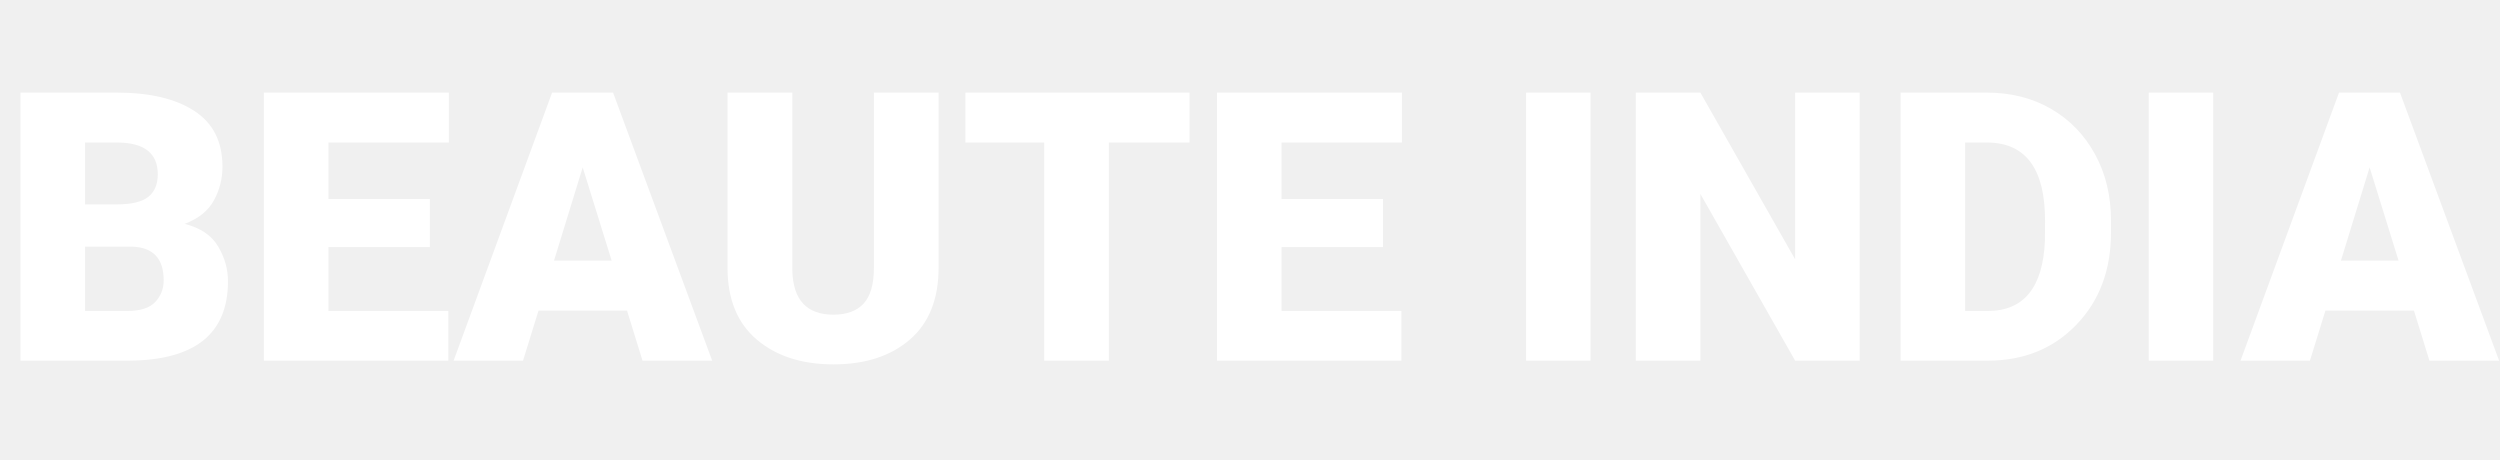
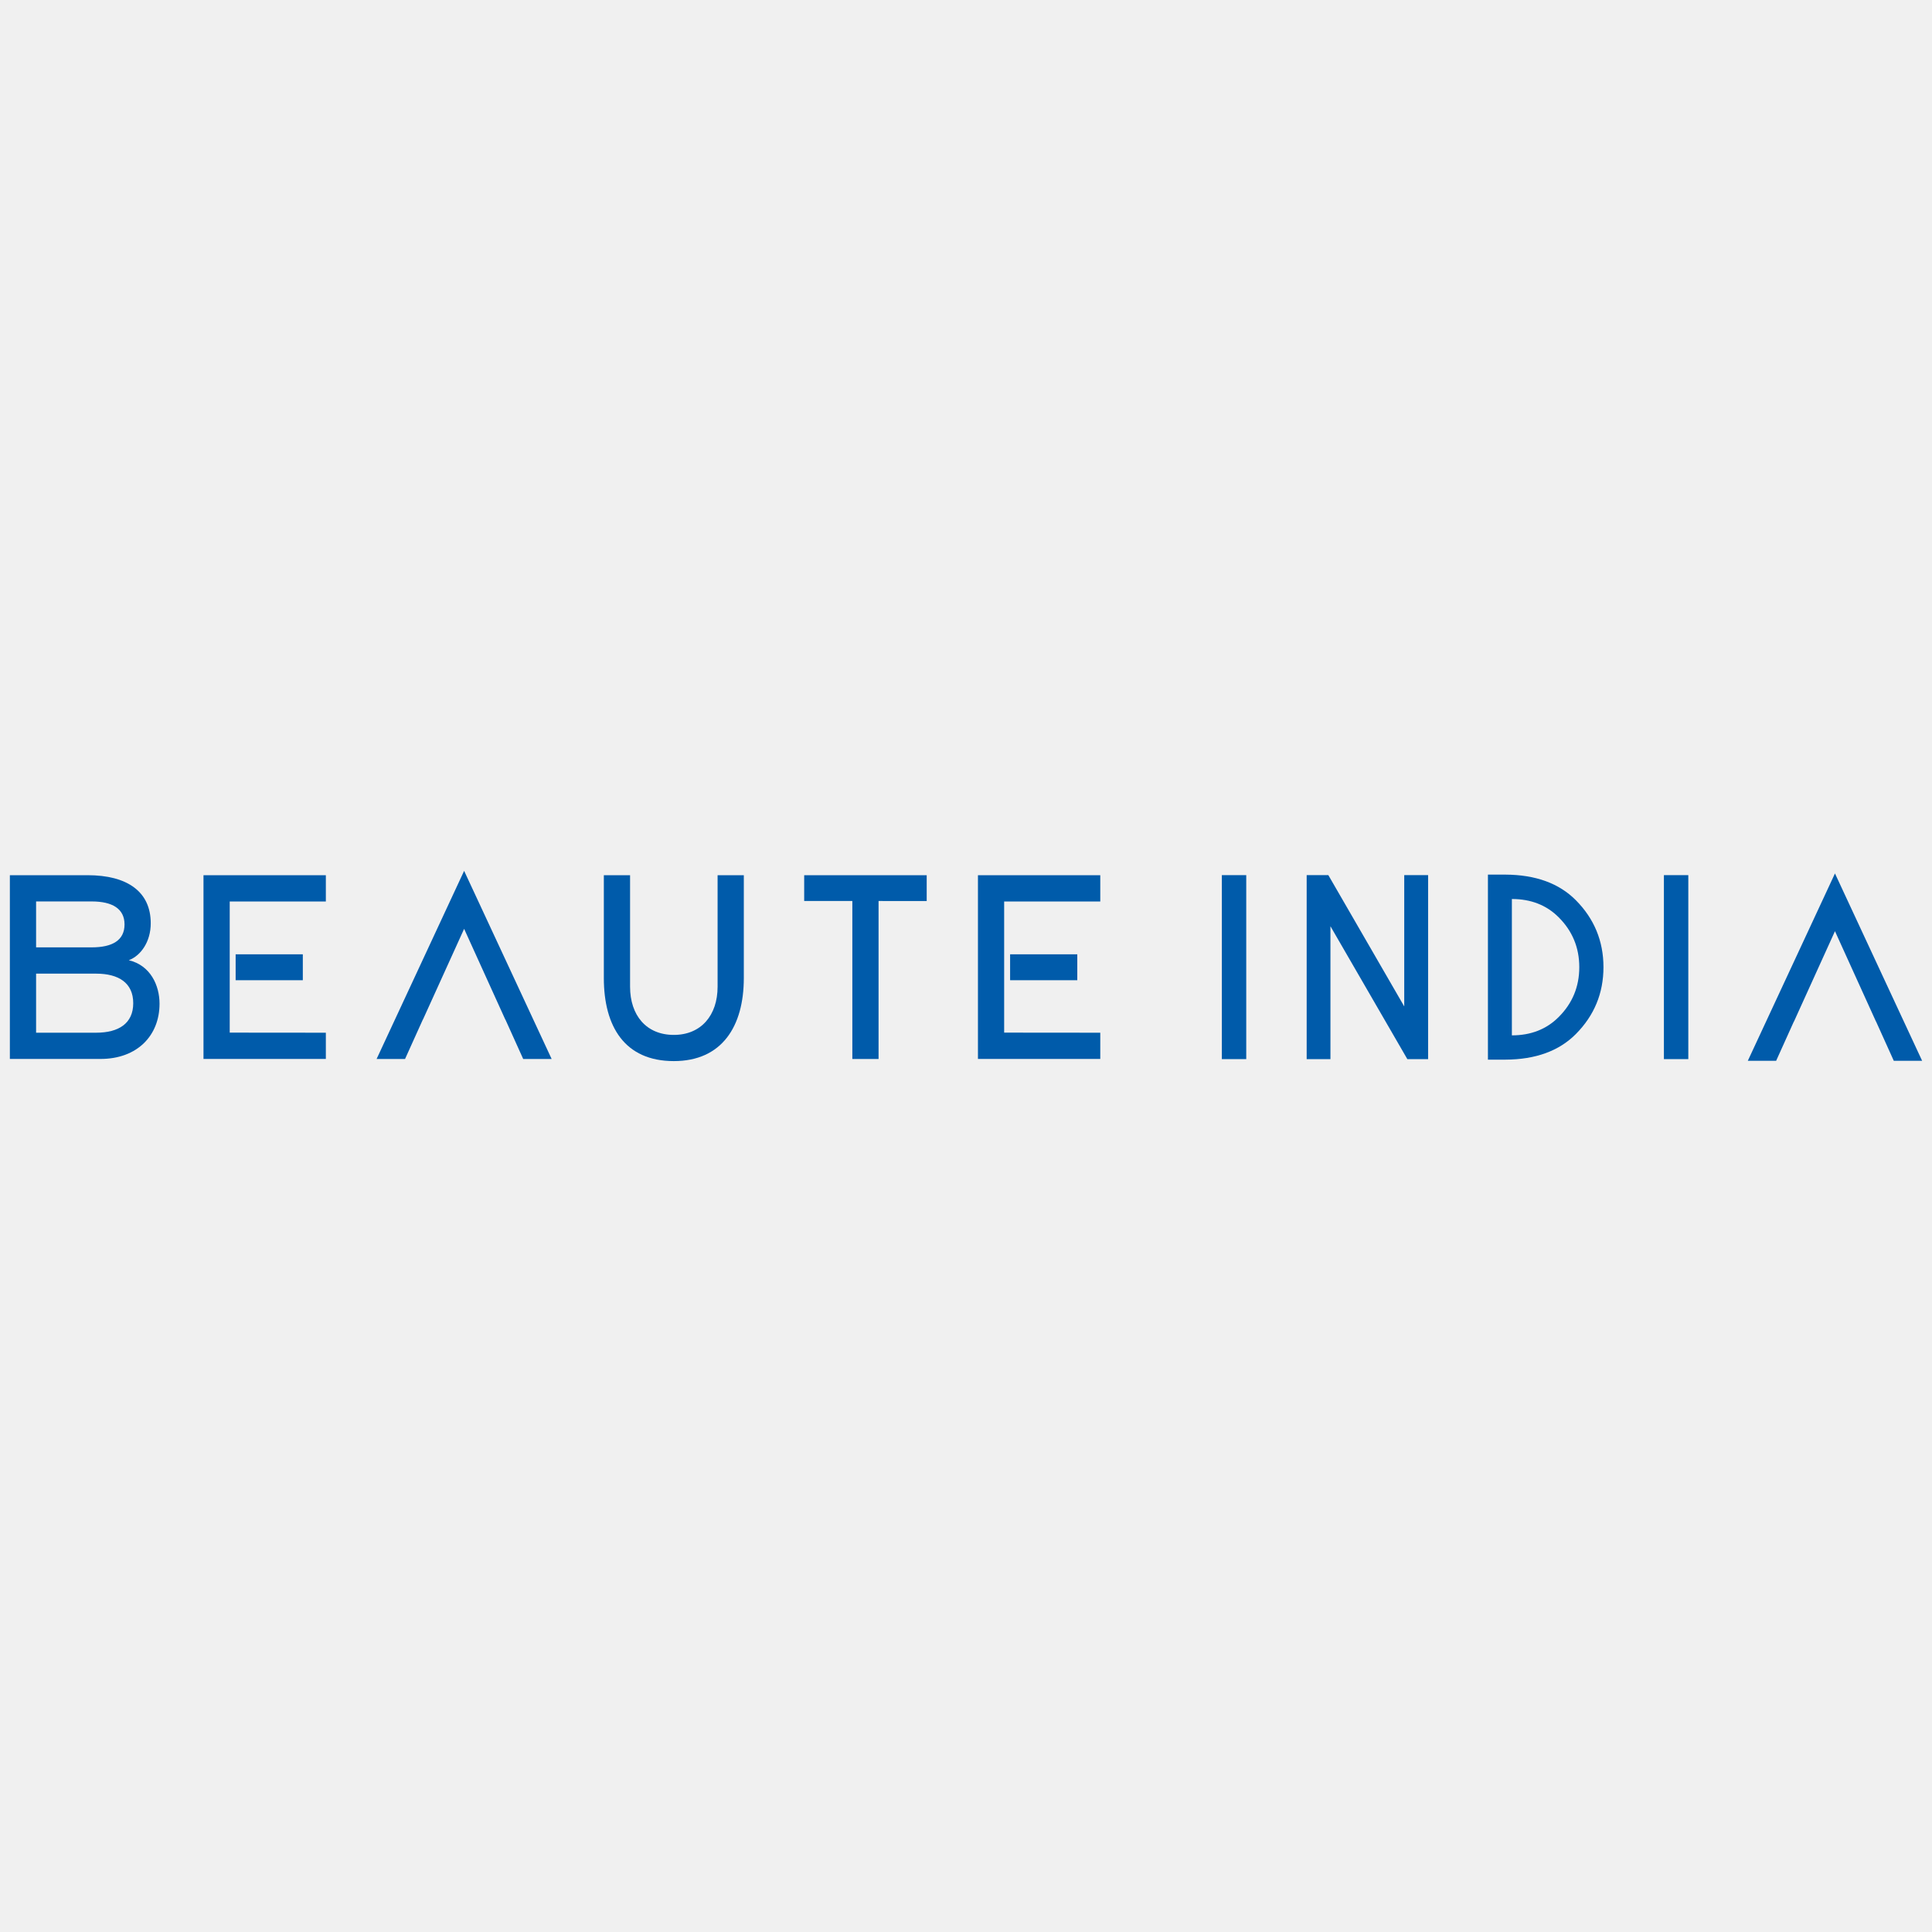
- <svg xmlns="http://www.w3.org/2000/svg" width="305" height="56" viewBox="0 0 305 56">
-   <text id="BEAUTE_INDIA" data-name="BEAUTE INDIA" transform="translate(0 44)" fill="#fff" font-size="46" font-family="Roboto-Black, Roboto" font-weight="800">
-     <tspan x="0" y="0">BEAUTE INDIA</tspan>
-   </text>
+ <svg xmlns="http://www.w3.org/2000/svg" id="Layer_1" data-name="Layer 1" viewBox="0 0 2000 2000">
+   <defs>
+     <style>.cls-1,.cls-2{fill:#005baa;}.cls-2{fill-rule:evenodd;}</style>
+   </defs>
+   <path class="cls-1" d="M133.42,994c12.44-4.78,22.63-19.2,22.63-38.21C156.05,923,131.7,906,90.68,906H10.21v190.22H104c38.21,0,61.15-24.35,61.15-57.17,0-19-9.38-39.65-31.71-45Zm-96-60.83H94.91c21.5,0,34,7.63,34,23.8,0,16.39-12.49,23.73-34,23.73H37.37V933.2Zm0,74.74H99.44c23.49,0,38.48,9.64,38.48,30.58s-15,30.57-38.48,30.57H37.37v-61.15Zm0,61.15h0Z" />
+   <path class="cls-1" d="M237.81,933.2h99.51V906H210.65v190.22H337.32v-27.16l-99.51-.09V933.2Zm75.67,81.53V987.92H243.93v26.81Z" />
+   <polygon class="cls-1" points="480.46 901.5 389.86 1096.25 419.31 1096.25 437.71 1055.49 437.81 1055.49 480.46 961.53 523.11 1055.49 523.21 1055.49 541.61 1096.25 571.06 1096.25 480.46 901.5 480.46 901.5" />
+   <path class="cls-1" d="M742.85,906V1021.5c0,29.46-17,49.83-45.3,49.83-28.59,0-45.3-20.37-45.3-49.83V906H625.09v106.44c0,50.09,21.5,86,72.46,86,49.83,0,72.45-35.93,72.45-86V906Z" />
+   <path class="cls-1" d="M959.32,932.73V906H832.49v26.7Zm-49.83,163.52V927.16H882.33v169.09Z" />
+   <path class="cls-1" d="M1039.54,933.2H1139V906H1012.37v190.22H1139v-27.16l-99.5-.09V933.2Zm75.66,81.53V987.92h-69.54v26.81Z" />
+   <polygon class="cls-2" points="1352.66 905.94 1375.1 905.94 1453.66 1041.85 1453.66 905.94 1478.38 905.94 1478.38 1096.4 1456.87 1096.4 1377.27 958.83 1377.27 1096.4 1352.66 1096.4 1352.66 905.94" />
+   <rect class="cls-1" x="1264.85" y="905.94" width="25.26" height="190.46" />
+   <rect class="cls-1" x="1722.47" y="905.94" width="25.26" height="190.46" />
+   <polygon class="cls-1" points="1899.55 904.19 1809.32 1098.15 1838.65 1098.15 1856.97 1057.56 1857.07 1057.56 1899.55 963.97 1942.04 1057.56 1942.12 1057.56 1960.45 1098.15 1989.79 1098.15 1899.55 904.19 1899.55 904.19" />
+   <path class="cls-1" d="M1558.49,905.4q46.69.24,72.79,26.46,28.6,28.85,28.62,69.31t-28.62,69.31q-26.1,26.24-72.79,26.46H1540.3V905.4Zm6.6,25.26V1071.8q29.55,0,48.48-19,21.3-21.3,21.3-51.59t-21.3-51.59Q1594.66,930.65,1565.09,930.66Z" />
</svg>
